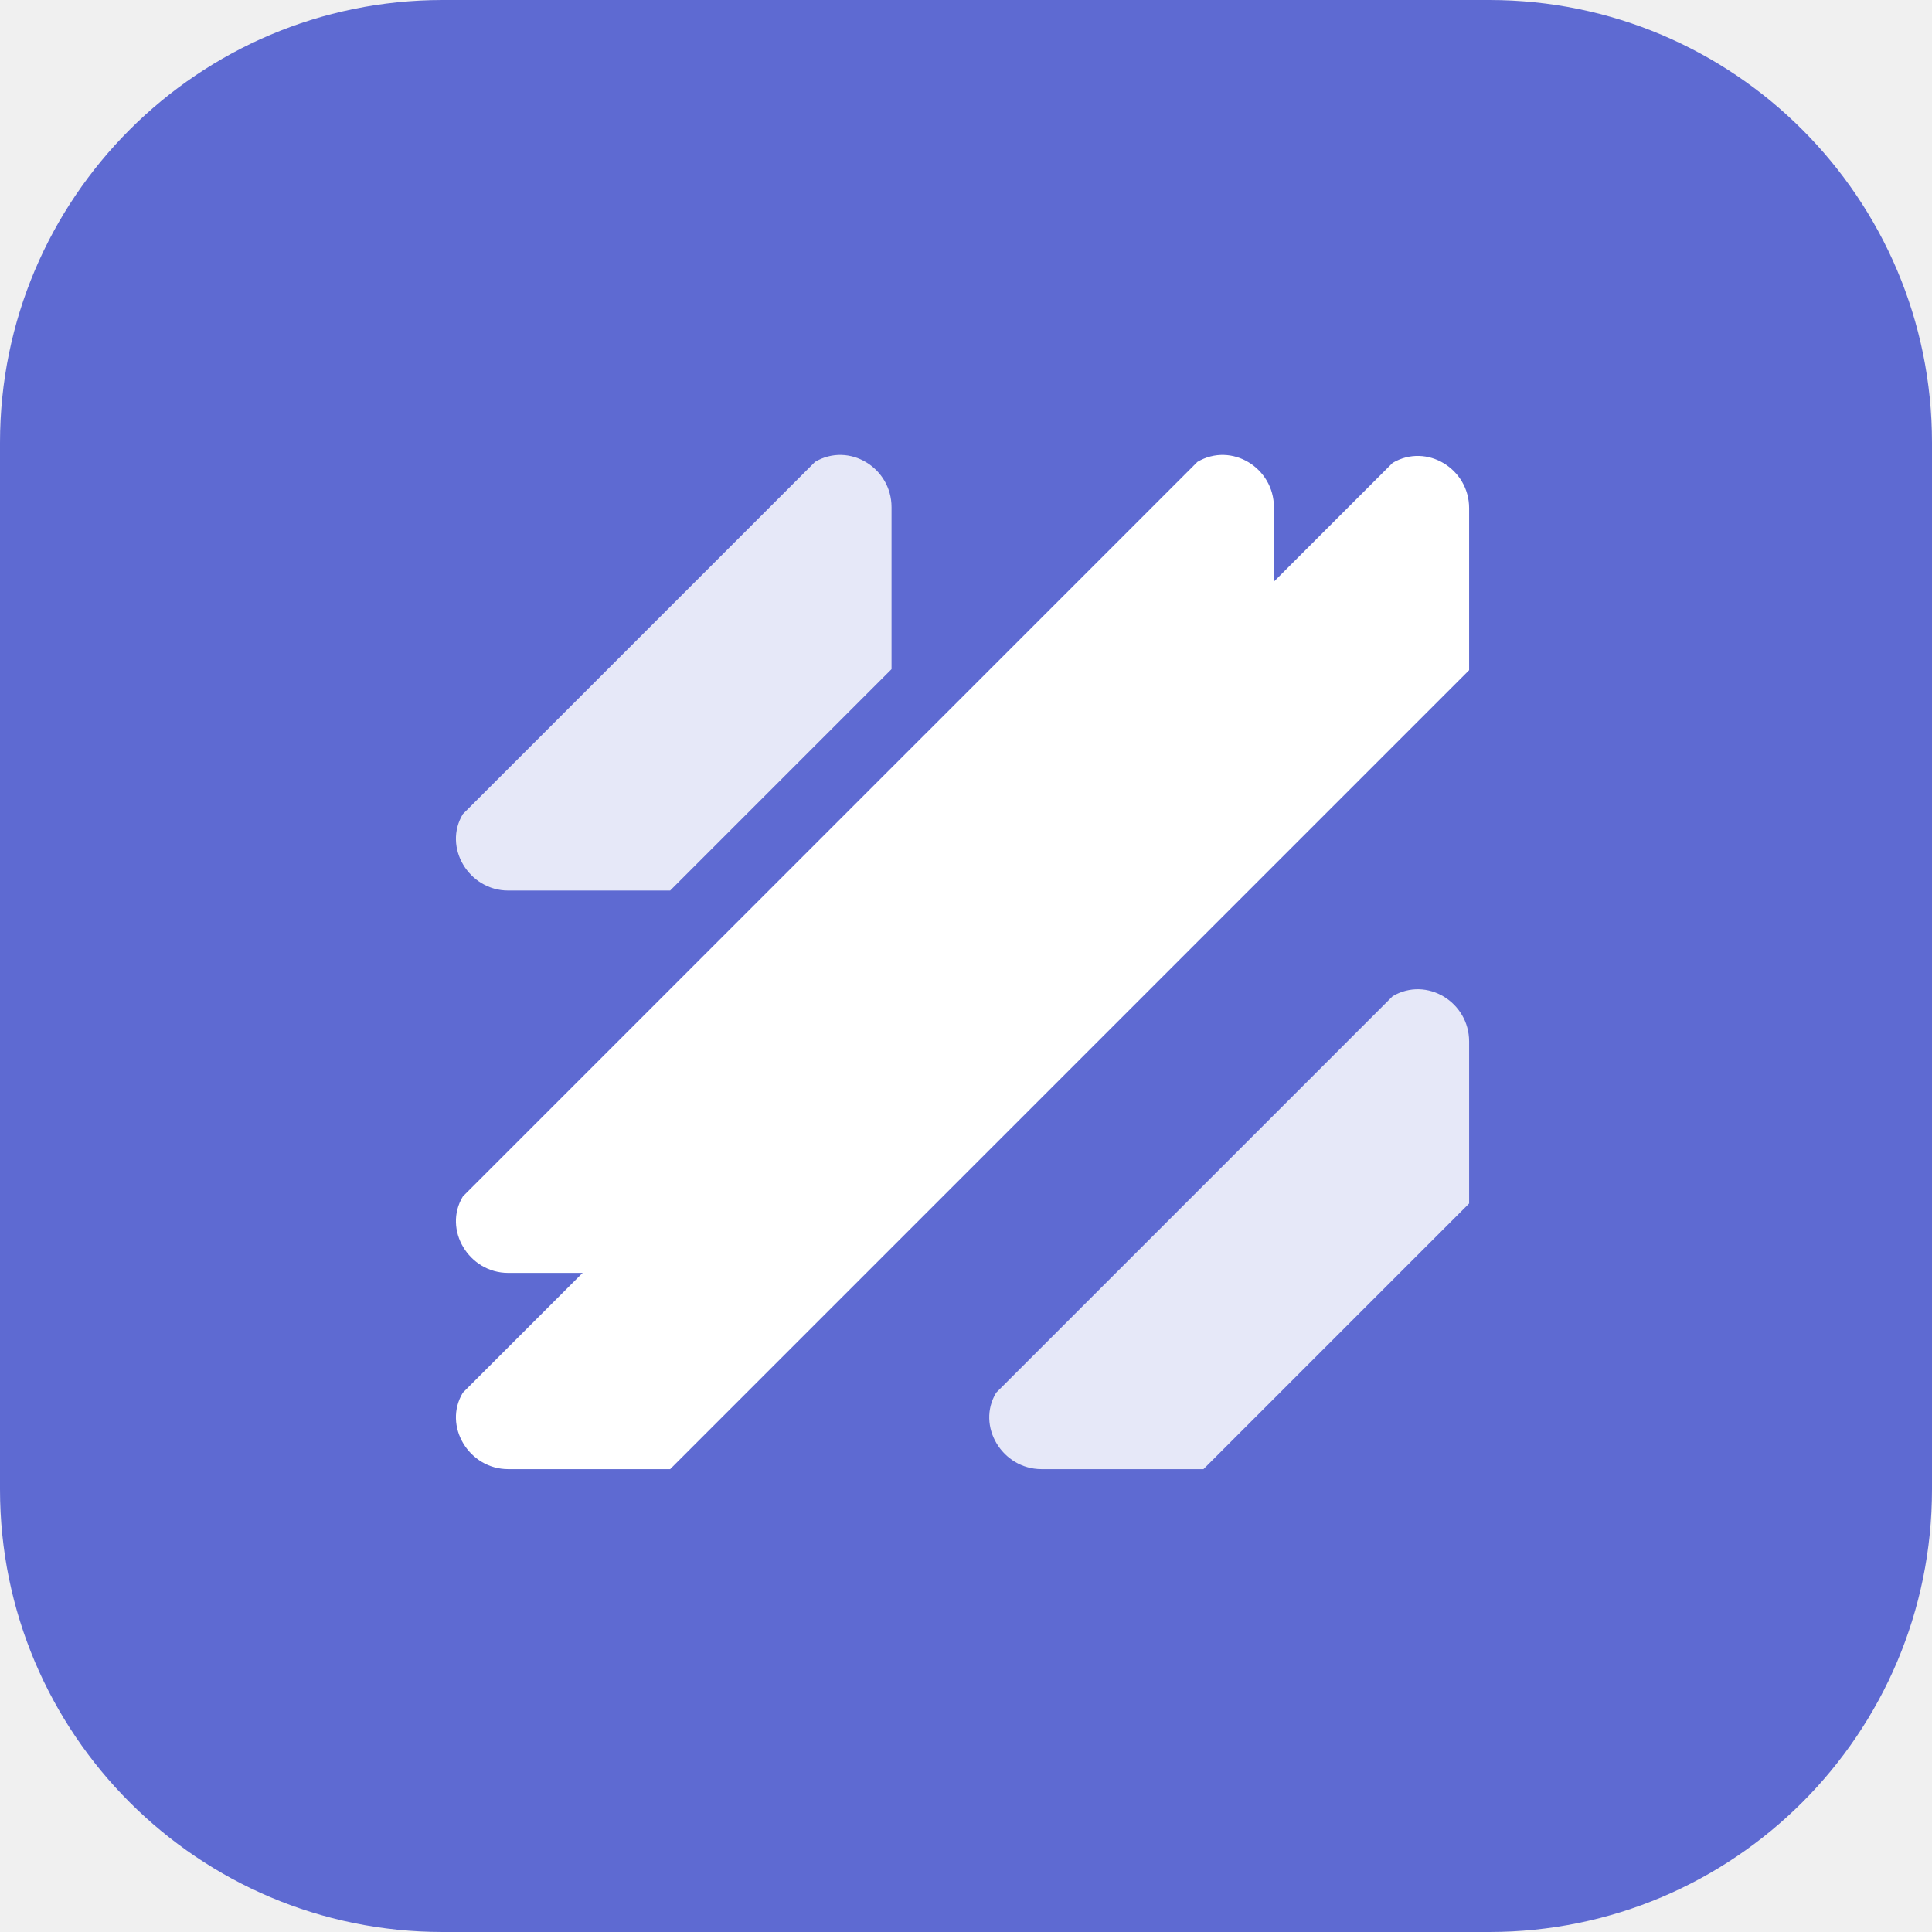
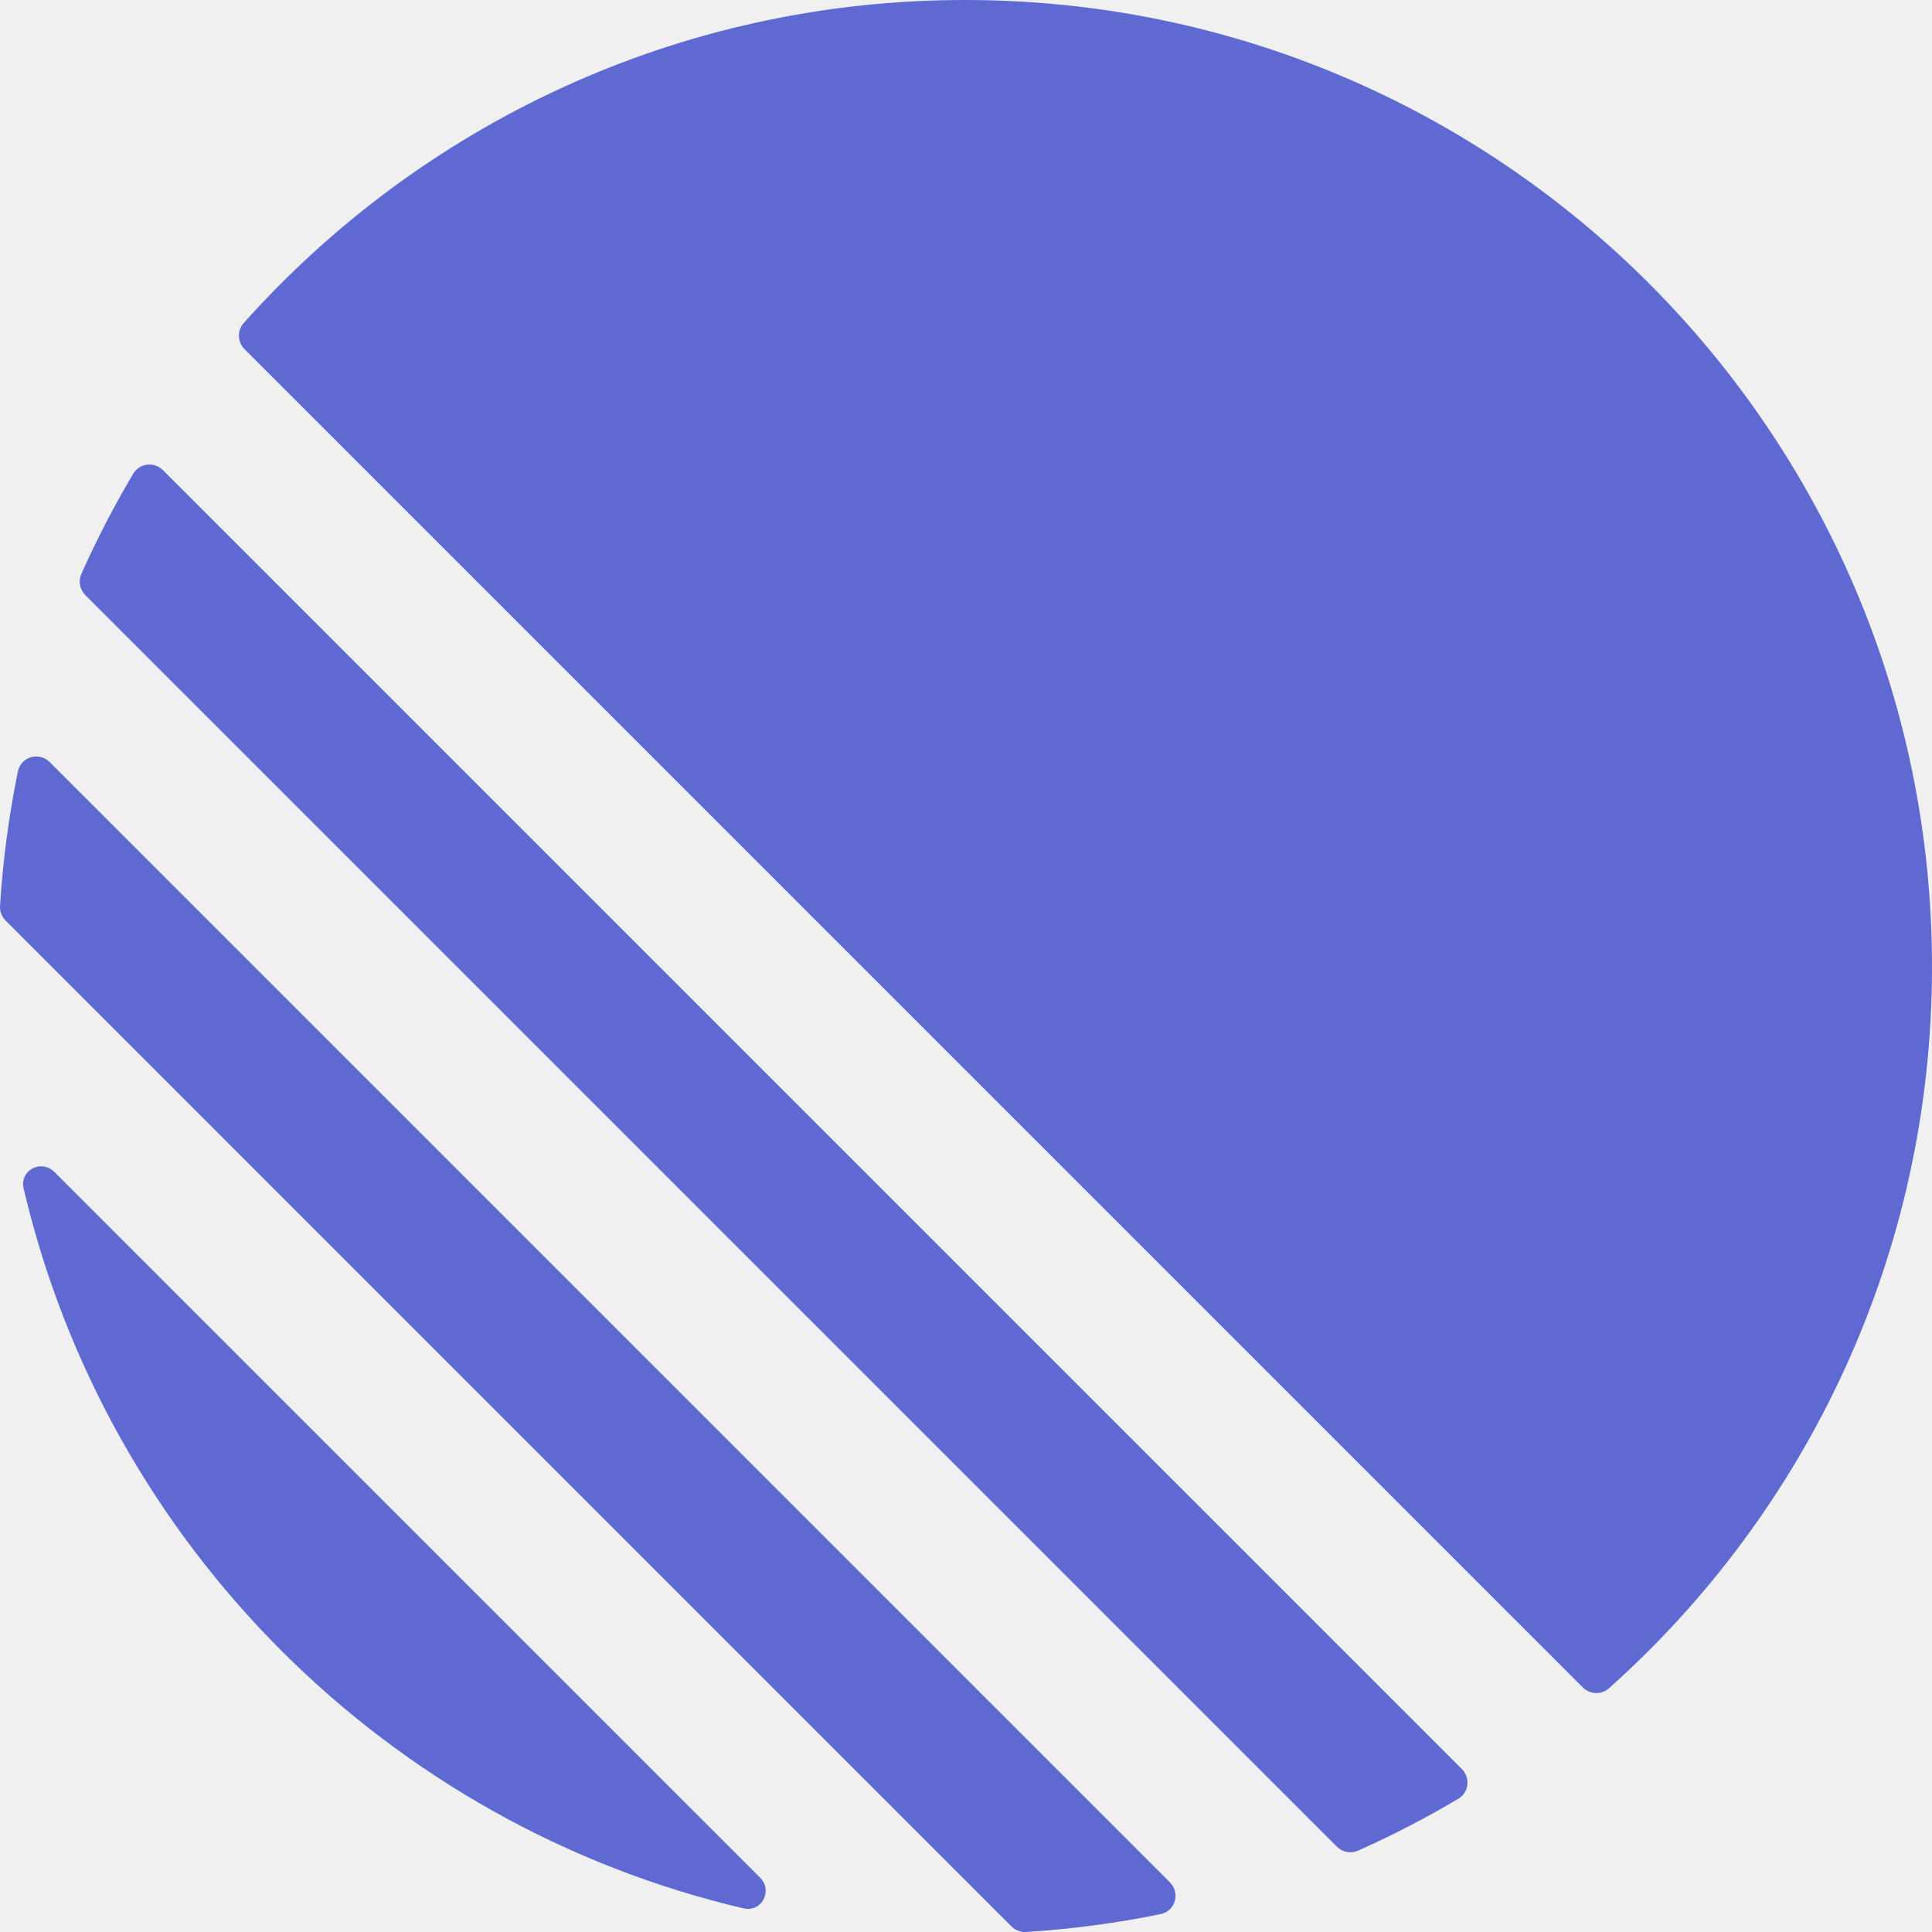
- <svg xmlns="http://www.w3.org/2000/svg" width="192" height="192" fill="none" viewBox="0 0 192 192">
-   <rect width="192" height="192" rx="44" fill="#5E6AD2" />
-   <path fill="#fff" d="M50.5 126.5c-3.9 0-6.5-4.3-4.5-7.6l73-73c3.4-2 7.6.6 7.6 4.5v16.1l-60 60H50.5Z" />
-   <path fill="#fff" d="M50.5 88.5c-3.9 0-6.5-4.3-4.5-7.6l35-35c3.4-2 7.6.6 7.6 4.5v16.1l-22 22H50.5Z" opacity=".84" />
-   <path fill="#fff" d="M103.5 146c-3.9 0-6.5-4.3-4.5-7.6l39.4-39.4c3.4-2 7.6.6 7.6 4.5v16.1L119.6 146h-16.1Z" opacity=".84" />
-   <path fill="#fff" d="M50.5 146c-3.9 0-6.5-4.3-4.5-7.6L138.4 46c3.4-2 7.6.6 7.6 4.5v16.1L66.6 146H50.5Z" />
+ <svg xmlns="http://www.w3.org/2000/svg" width="192" height="192" viewBox="0 0 100 100" fill="#5E6AD2" aria-label="Linear logo">
+   <path d="M1.225 61.523c-.223-.949.907-1.546 1.596-.857L39.334 97.178c.689.689.091 1.819-.857 1.596C20.052 94.452 5.548 79.948 1.225 61.523ZM.002 46.889c-.018.283.089.56.29.761L52.35 99.709c.201.201.477.307.761.29 2.369-.148 4.694-.46 6.962-.926.764-.157 1.03-1.096.478-1.648L2.576 39.449c-.552-.552-1.491-.286-1.648.478-.466 2.269-.778 4.593-.926 6.962ZM4.211 29.705c-.166.374-.082.811.208 1.1l64.776 64.776c.289.289.726.374 1.1.208 1.786-.796 3.517-1.693 5.186-2.684.552-.328.637-1.087.183-1.541L8.436 24.337c-.454-.454-1.213-.369-1.541.183-.991 1.668-1.888 3.399-2.684 5.186ZM12.659 18.074c-.37-.37-.393-.964-.044-1.354C21.779 6.459 35.111 0 49.952 0 77.593 0 100 22.407 100 50.048c0 14.841-6.459 28.172-16.72 37.337-.39.349-.984.326-1.354-.044L12.659 18.074Z" />
</svg>
